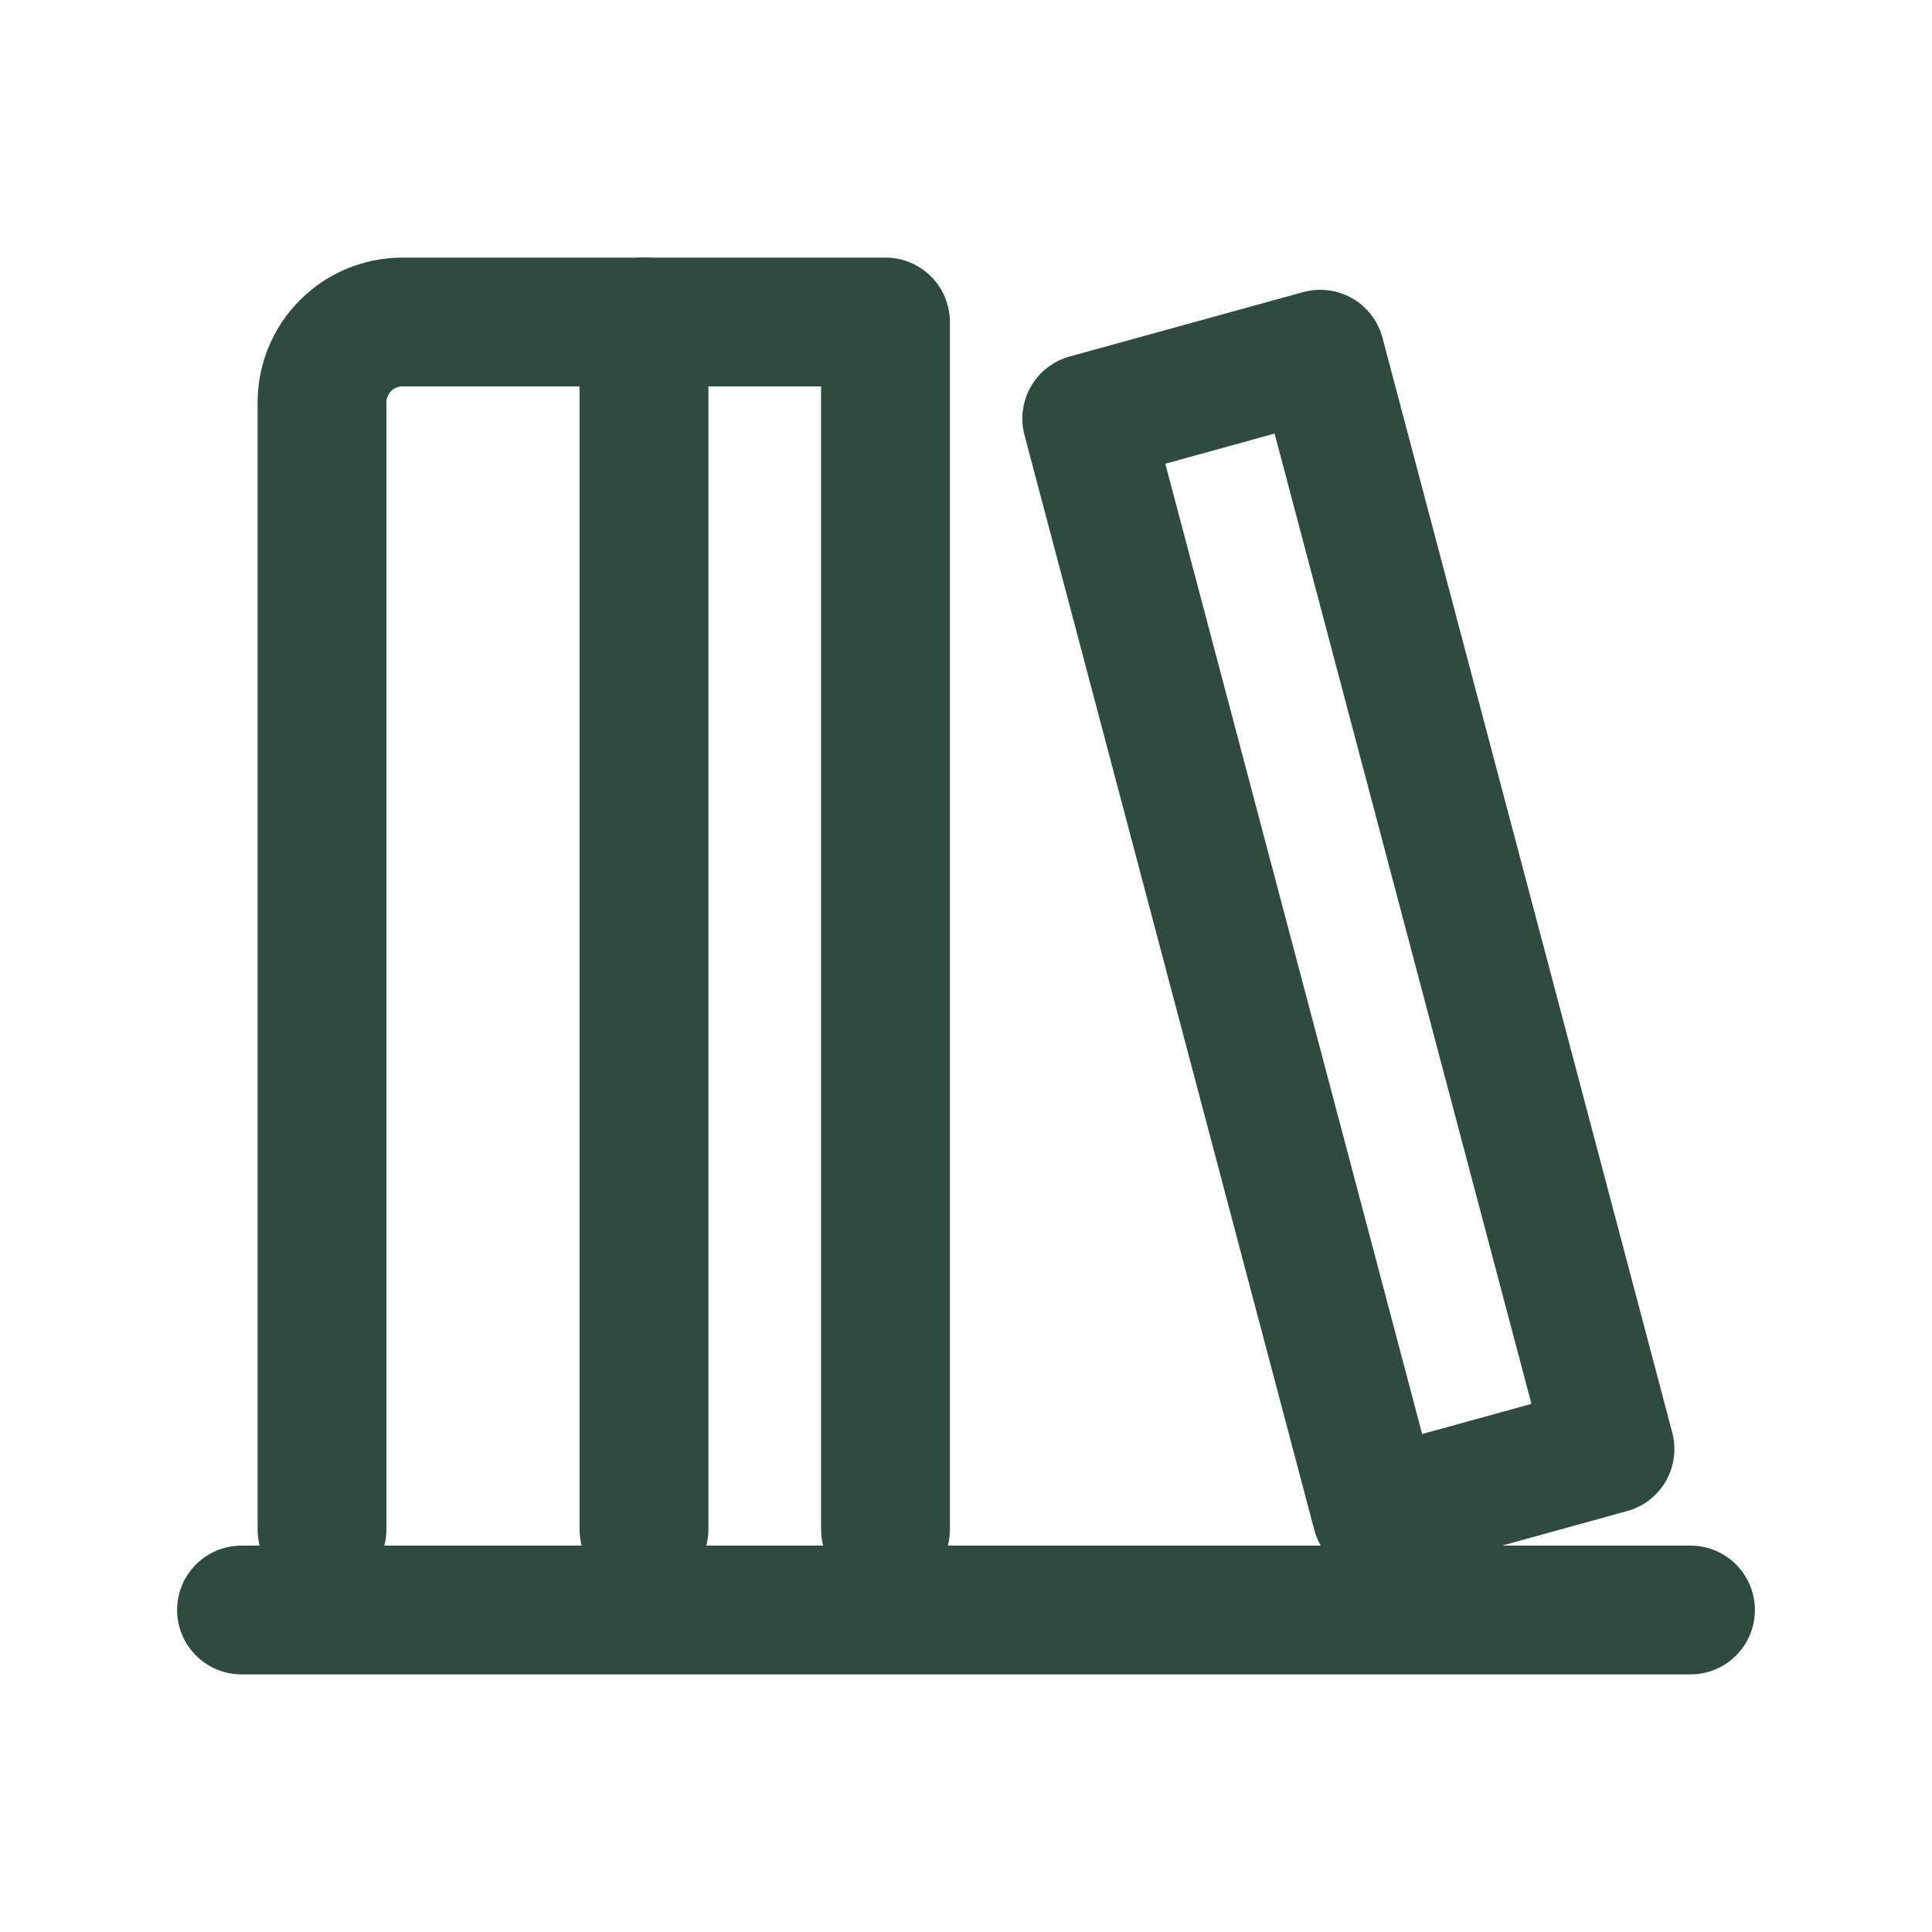
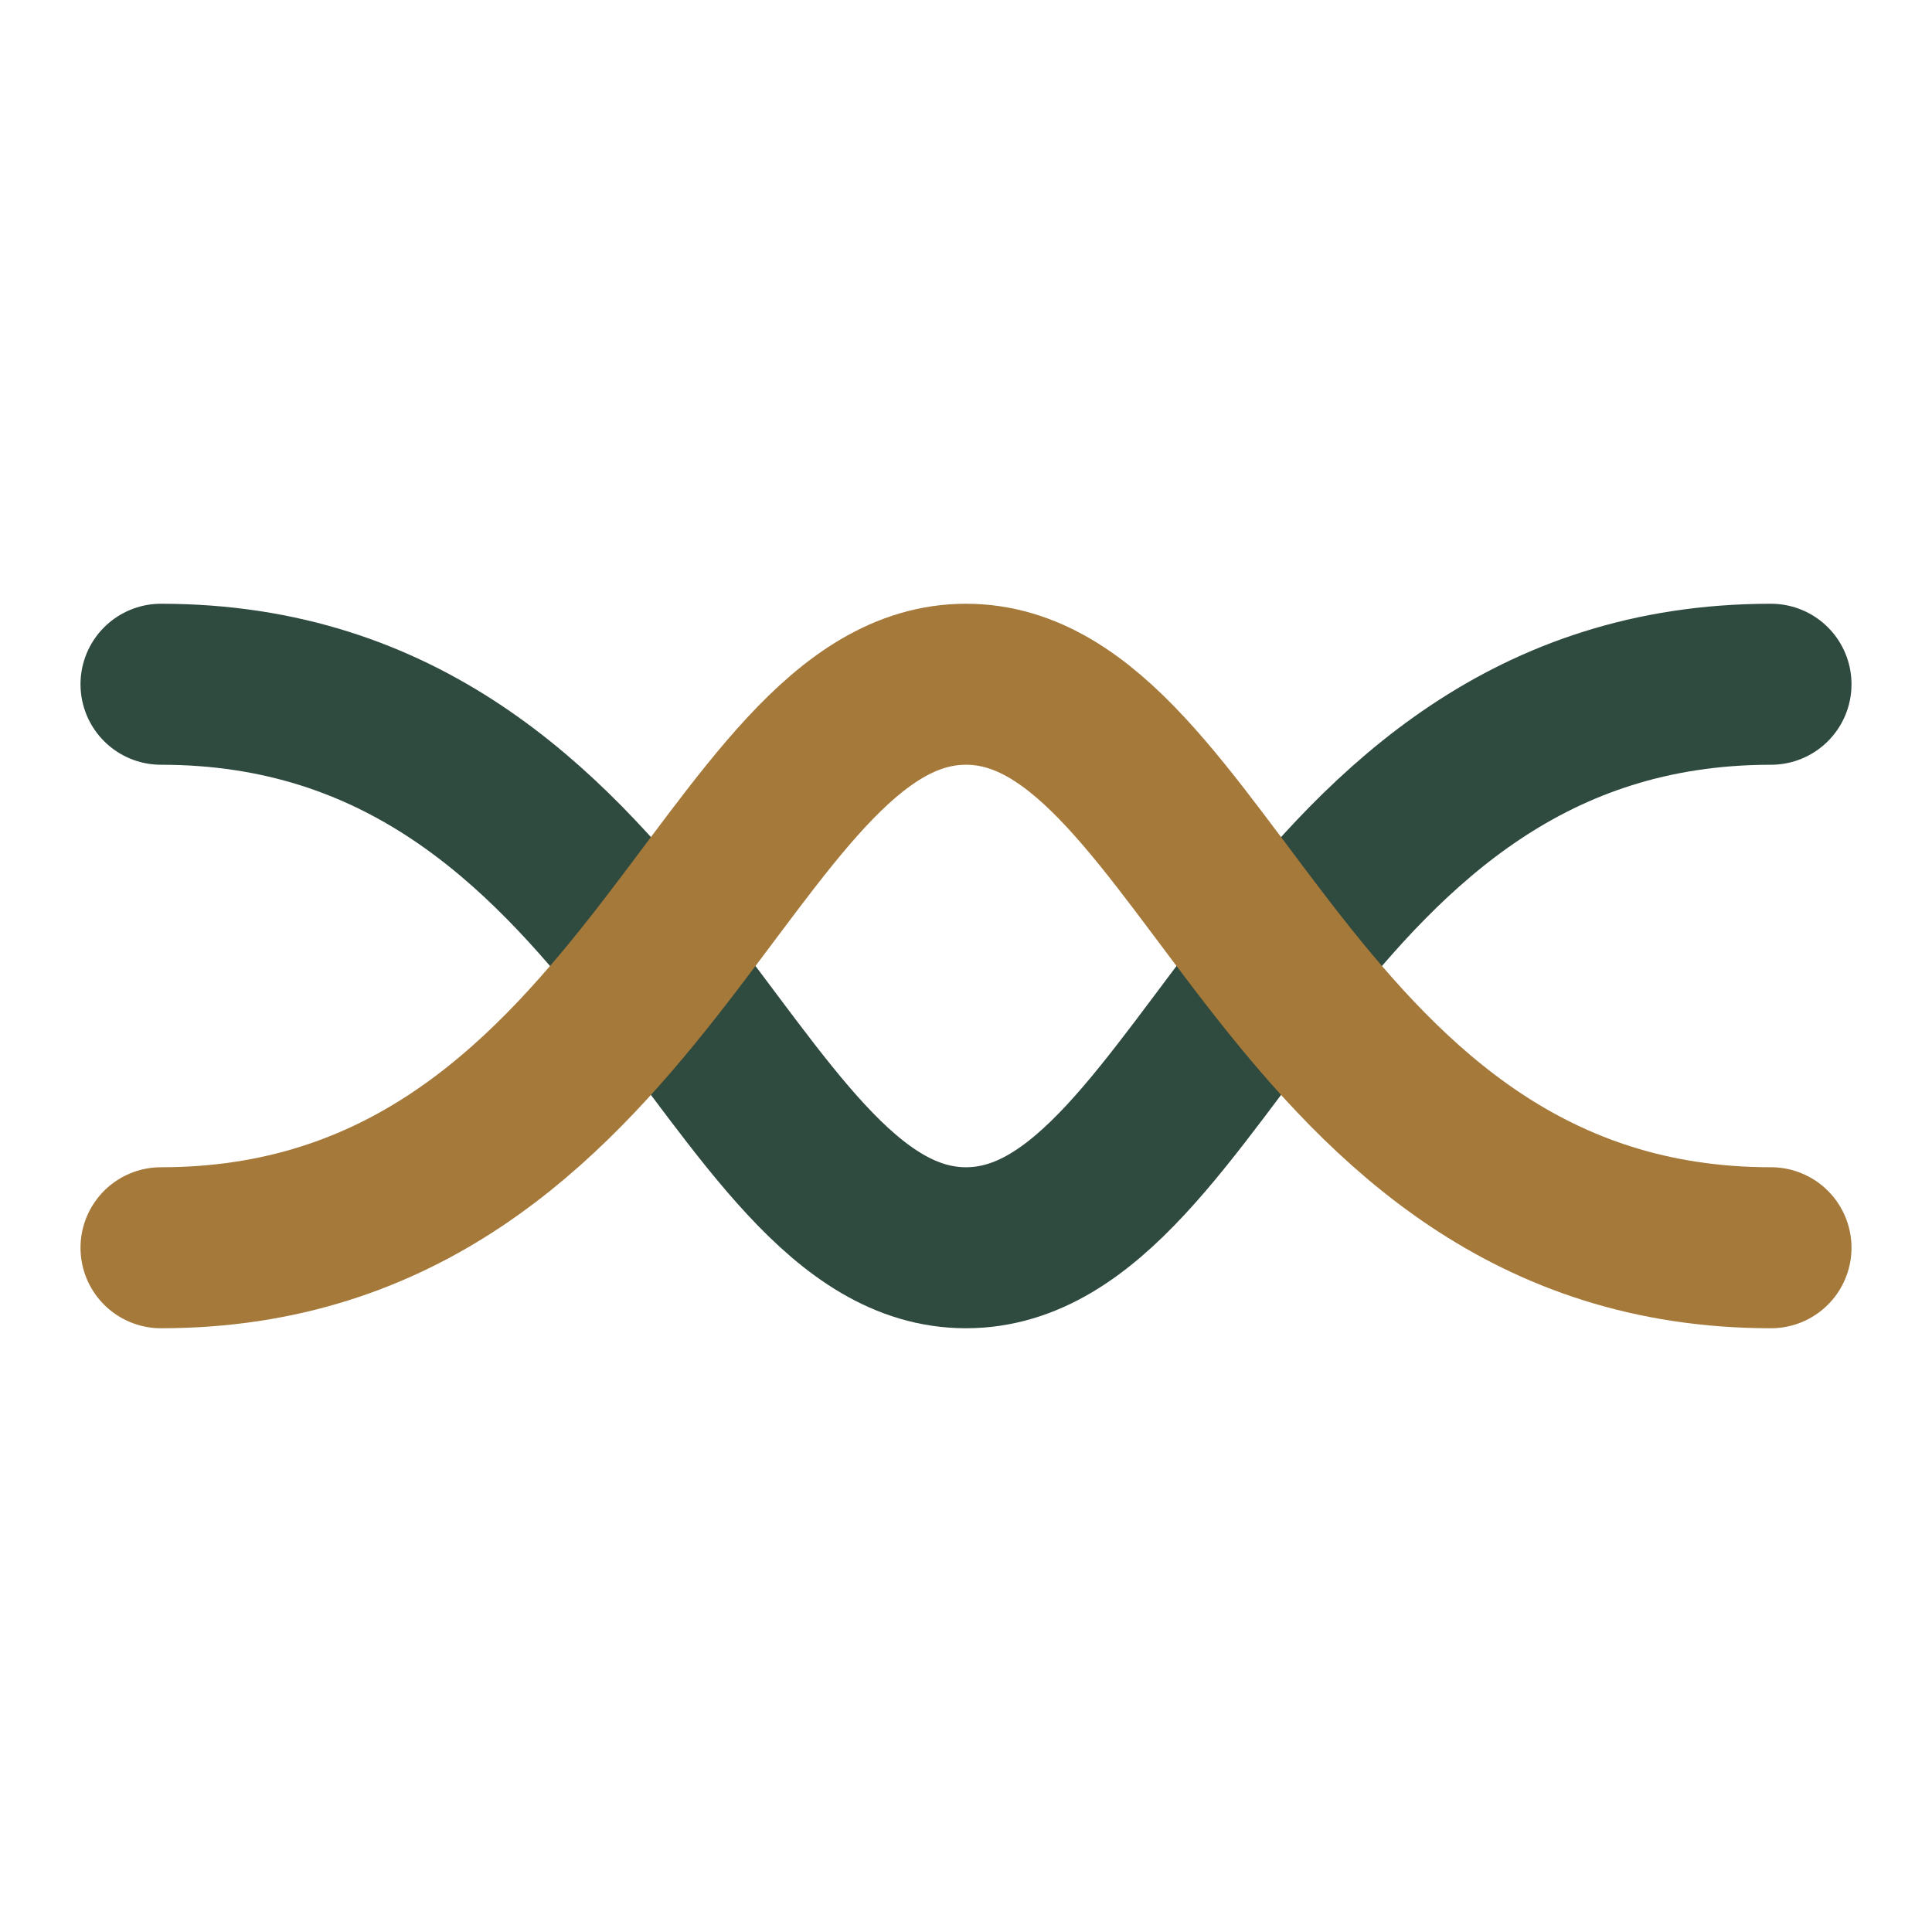
- <svg xmlns="http://www.w3.org/2000/svg" viewBox="0 0 24 24" fill="none" stroke="#2F4A3F" stroke-width="1.6" stroke-linecap="round" stroke-linejoin="round">
-   <path d="M4 19V5a1 1 0 0 1 1-1h3v15" />
-   <path d="M8 4h3v15" />
-   <path d="M13.5 5.2l2.9-.8 3.6 13.6-2.9.8z" />
-   <path d="M3 20h18" />
+ <svg xmlns="http://www.w3.org/2000/svg" viewBox="0 0 24 24" fill="none" stroke-width="2" stroke-linecap="round">
+   <path d="M2 8.5c6 0 7 7 10 7s4-7 10-7" stroke="#2F4A3F" />
+   <path d="M2 15.5c6 0 7-7 10-7s4 7 10 7" stroke="#A5793A" />
</svg>
